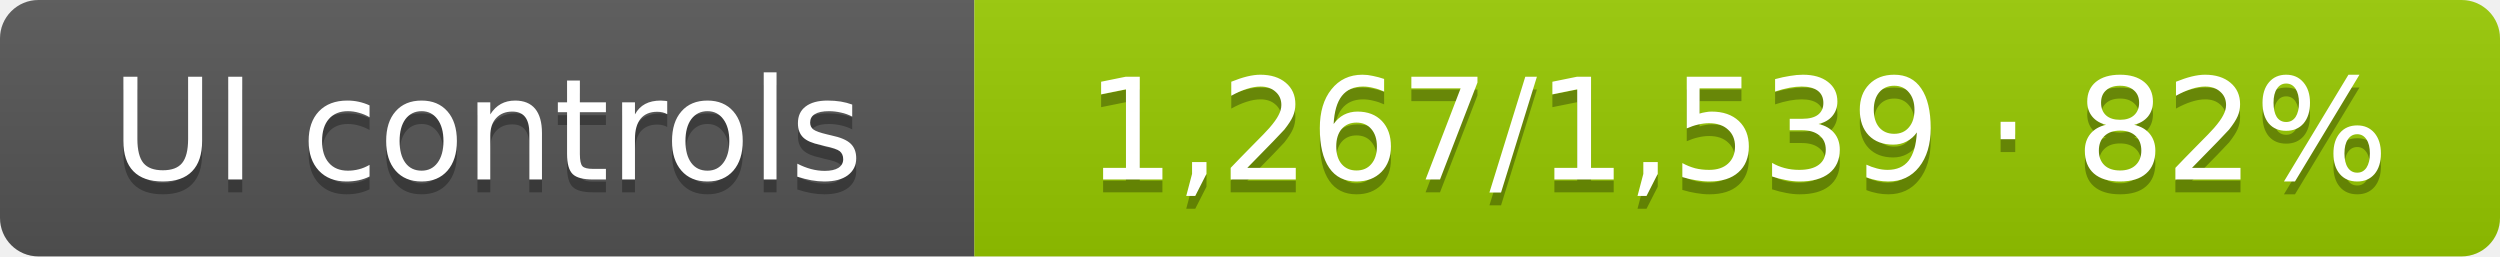
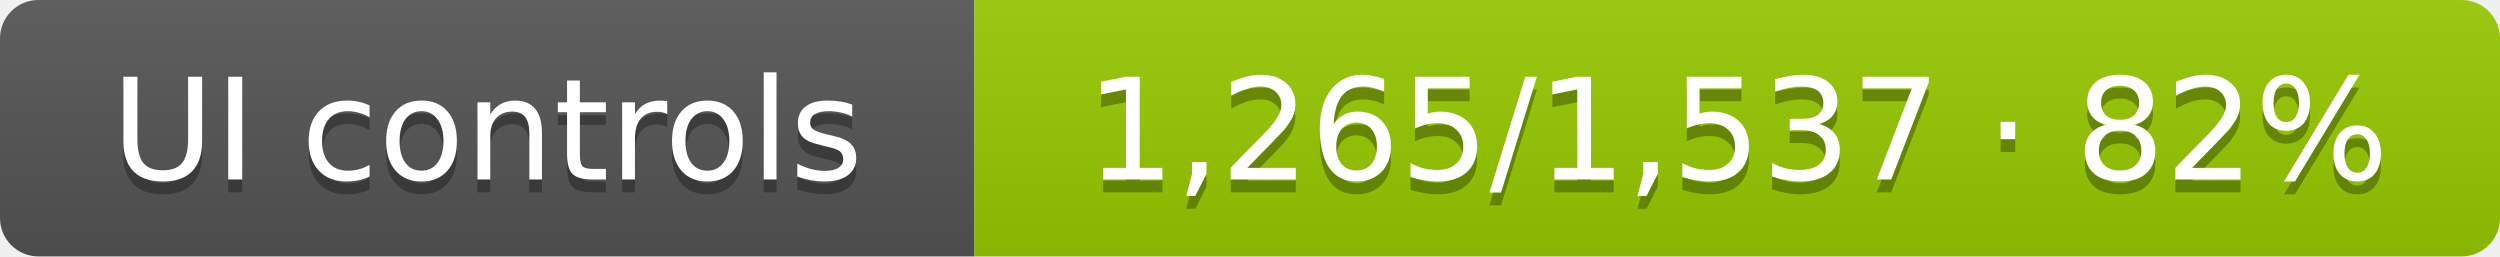
- <svg xmlns="http://www.w3.org/2000/svg" width="195" height="20" role="img" aria-label="UI controls: 1,267/1,539 · 82%">
+ <svg xmlns="http://www.w3.org/2000/svg" width="195" height="20" role="img" aria-label="UI controls: 1,265/1,537 · 82%">
  <linearGradient id="s-ui-controls" x2="0" y2="100%">
    <stop offset="0" stop-color="#bbb" stop-opacity=".1" />
    <stop offset="1" stop-opacity=".1" />
  </linearGradient>
  <clipPath id="r-ui-controls">
    <rect width="195" height="20" rx="3" fill="#fff" />
  </clipPath>
  <g clip-path="url(#r-ui-controls)">
    <rect width="76" height="20" fill="#555" />
    <rect x="76" width="119" height="20" fill="#97ca00" />
    <rect width="195" height="20" fill="url(#s-ui-controls)" />
  </g>
  <g fill="#fff" text-anchor="middle" font-family="Verdana,Geneva,DejaVu Sans,sans-serif" font-size="11">
    <text x="38.0" y="15" fill="#010101" fill-opacity=".3">UI controls</text>
    <text x="38.0" y="14">UI controls</text>
-     <text x="135.5" y="15" fill="#010101" fill-opacity=".3">1,267/1,539 · 82%</text>
-     <text x="135.5" y="14">1,267/1,539 · 82%</text>
+     <text x="135.5" y="15" fill="#010101" fill-opacity=".3">1,265/1,537 · 82%</text>
+     <text x="135.5" y="14">1,265/1,537 · 82%</text>
  </g>
</svg>
